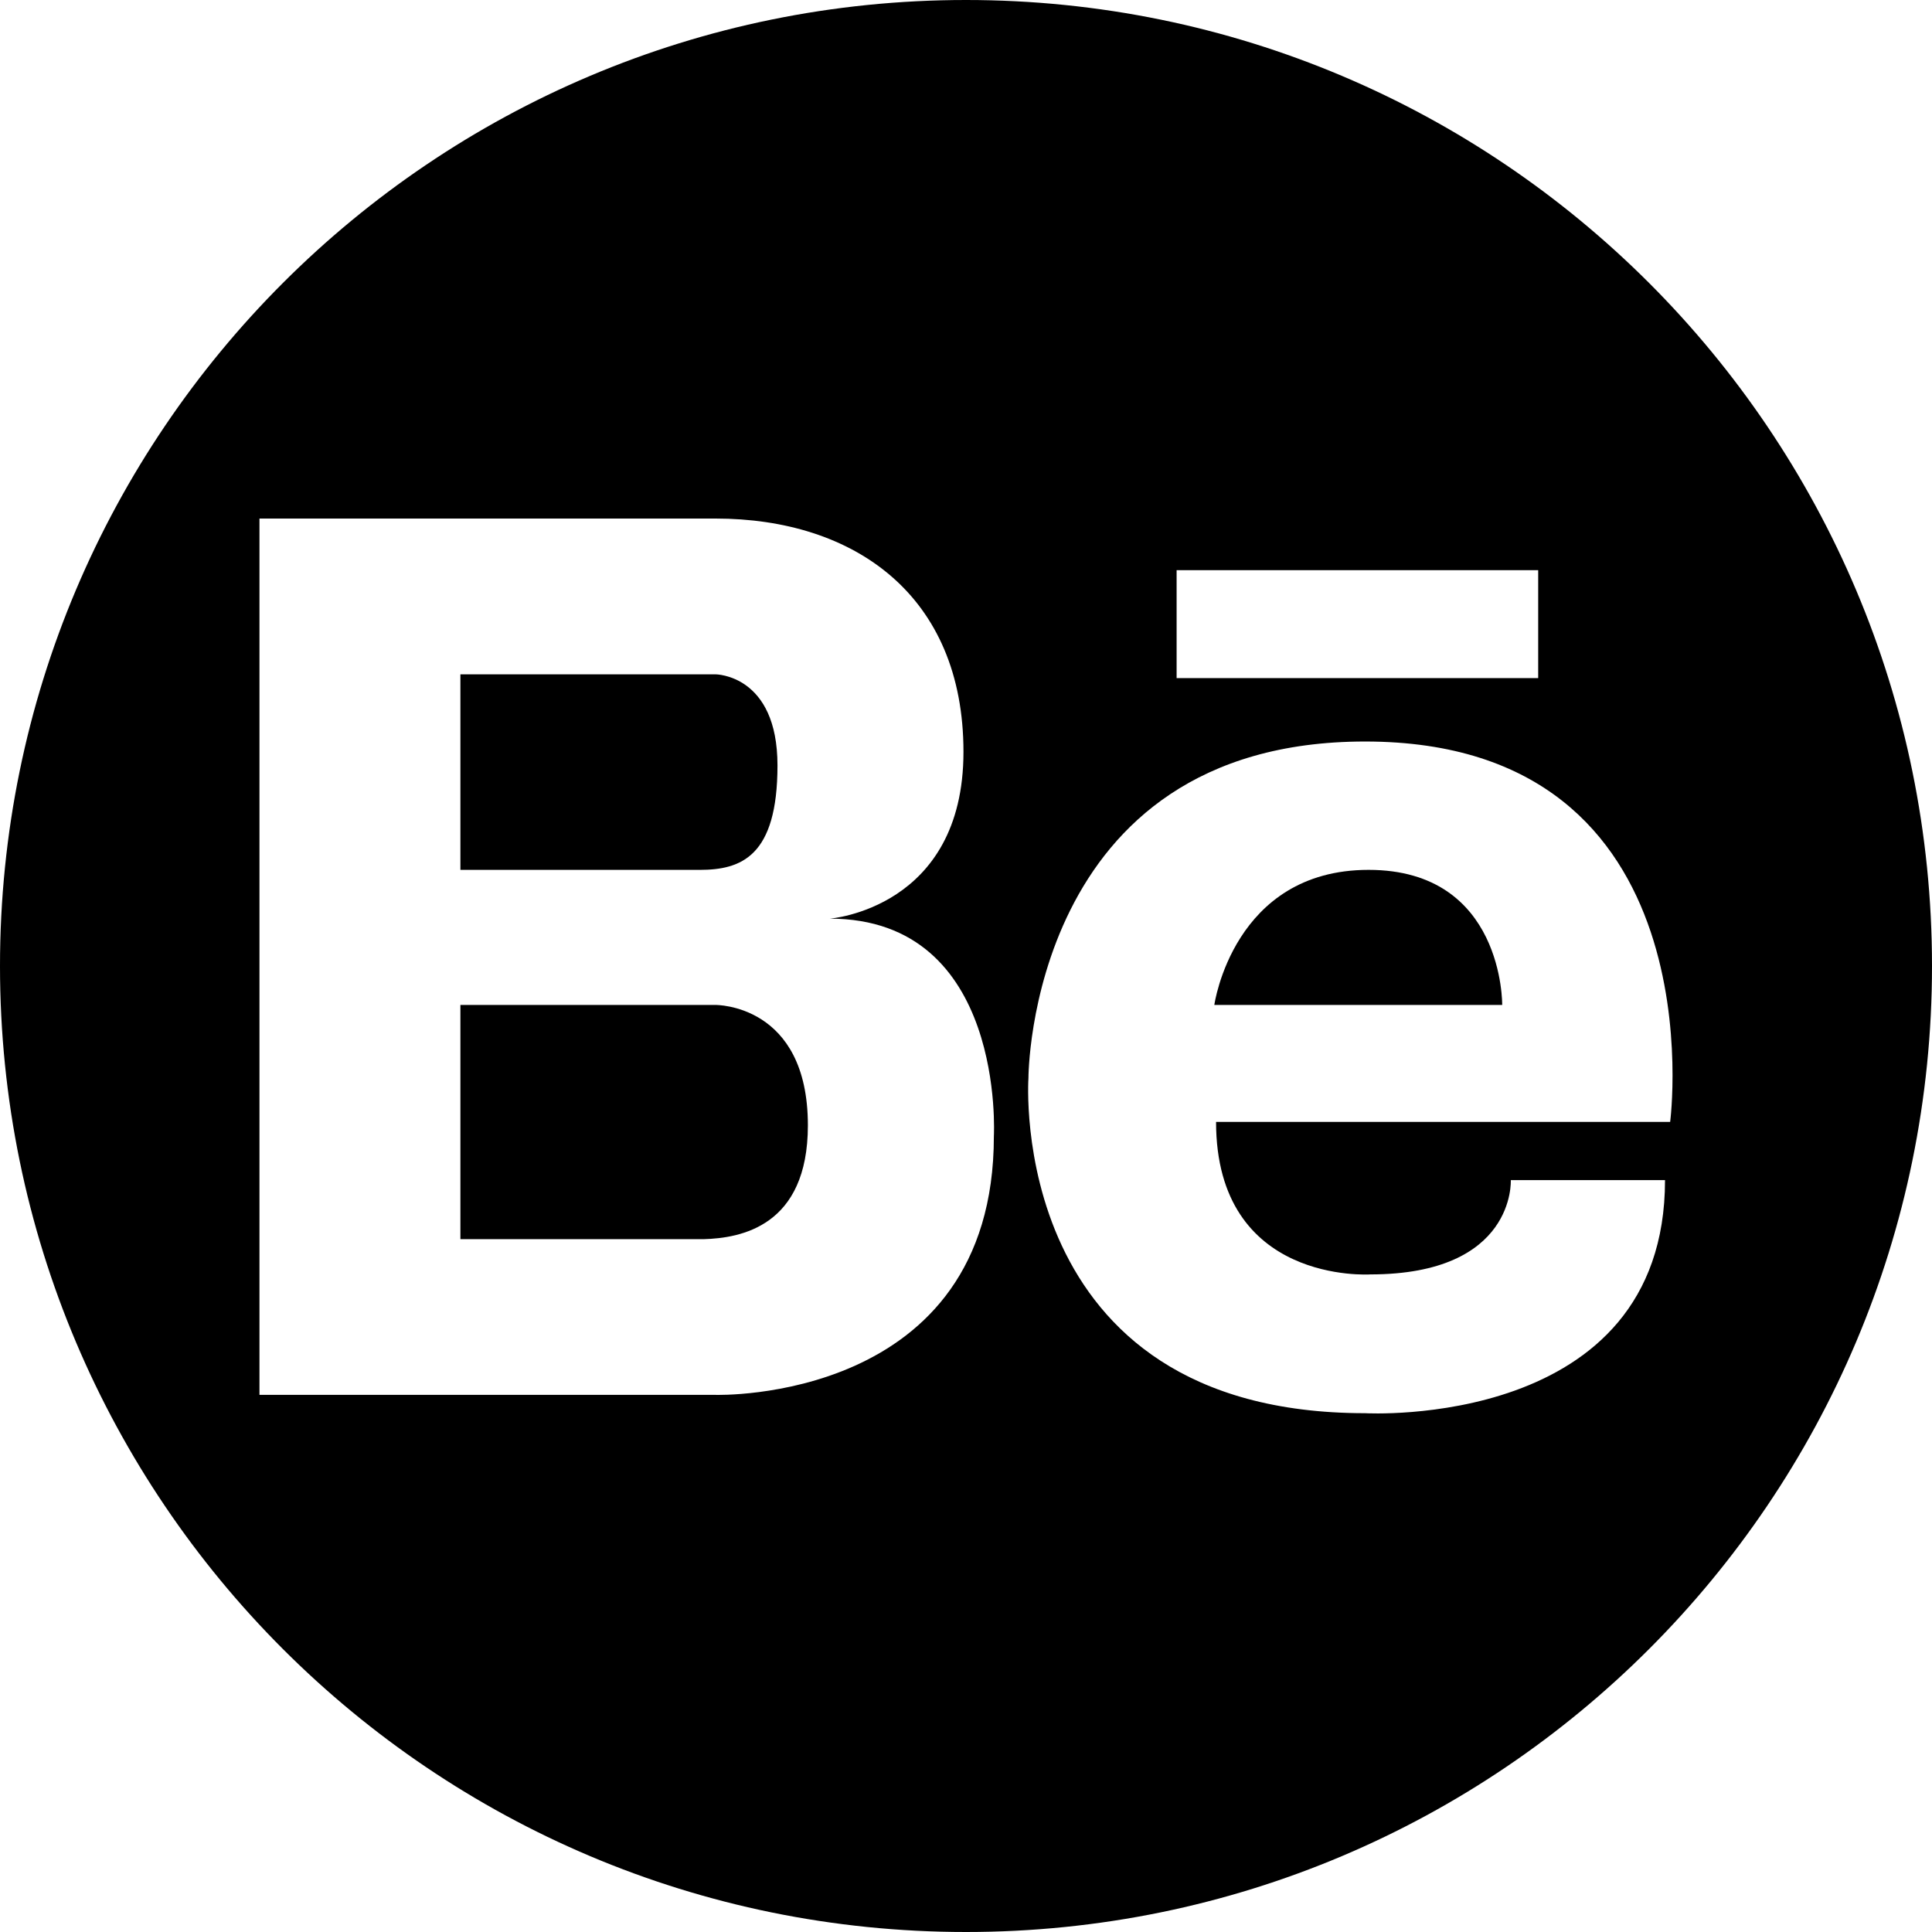
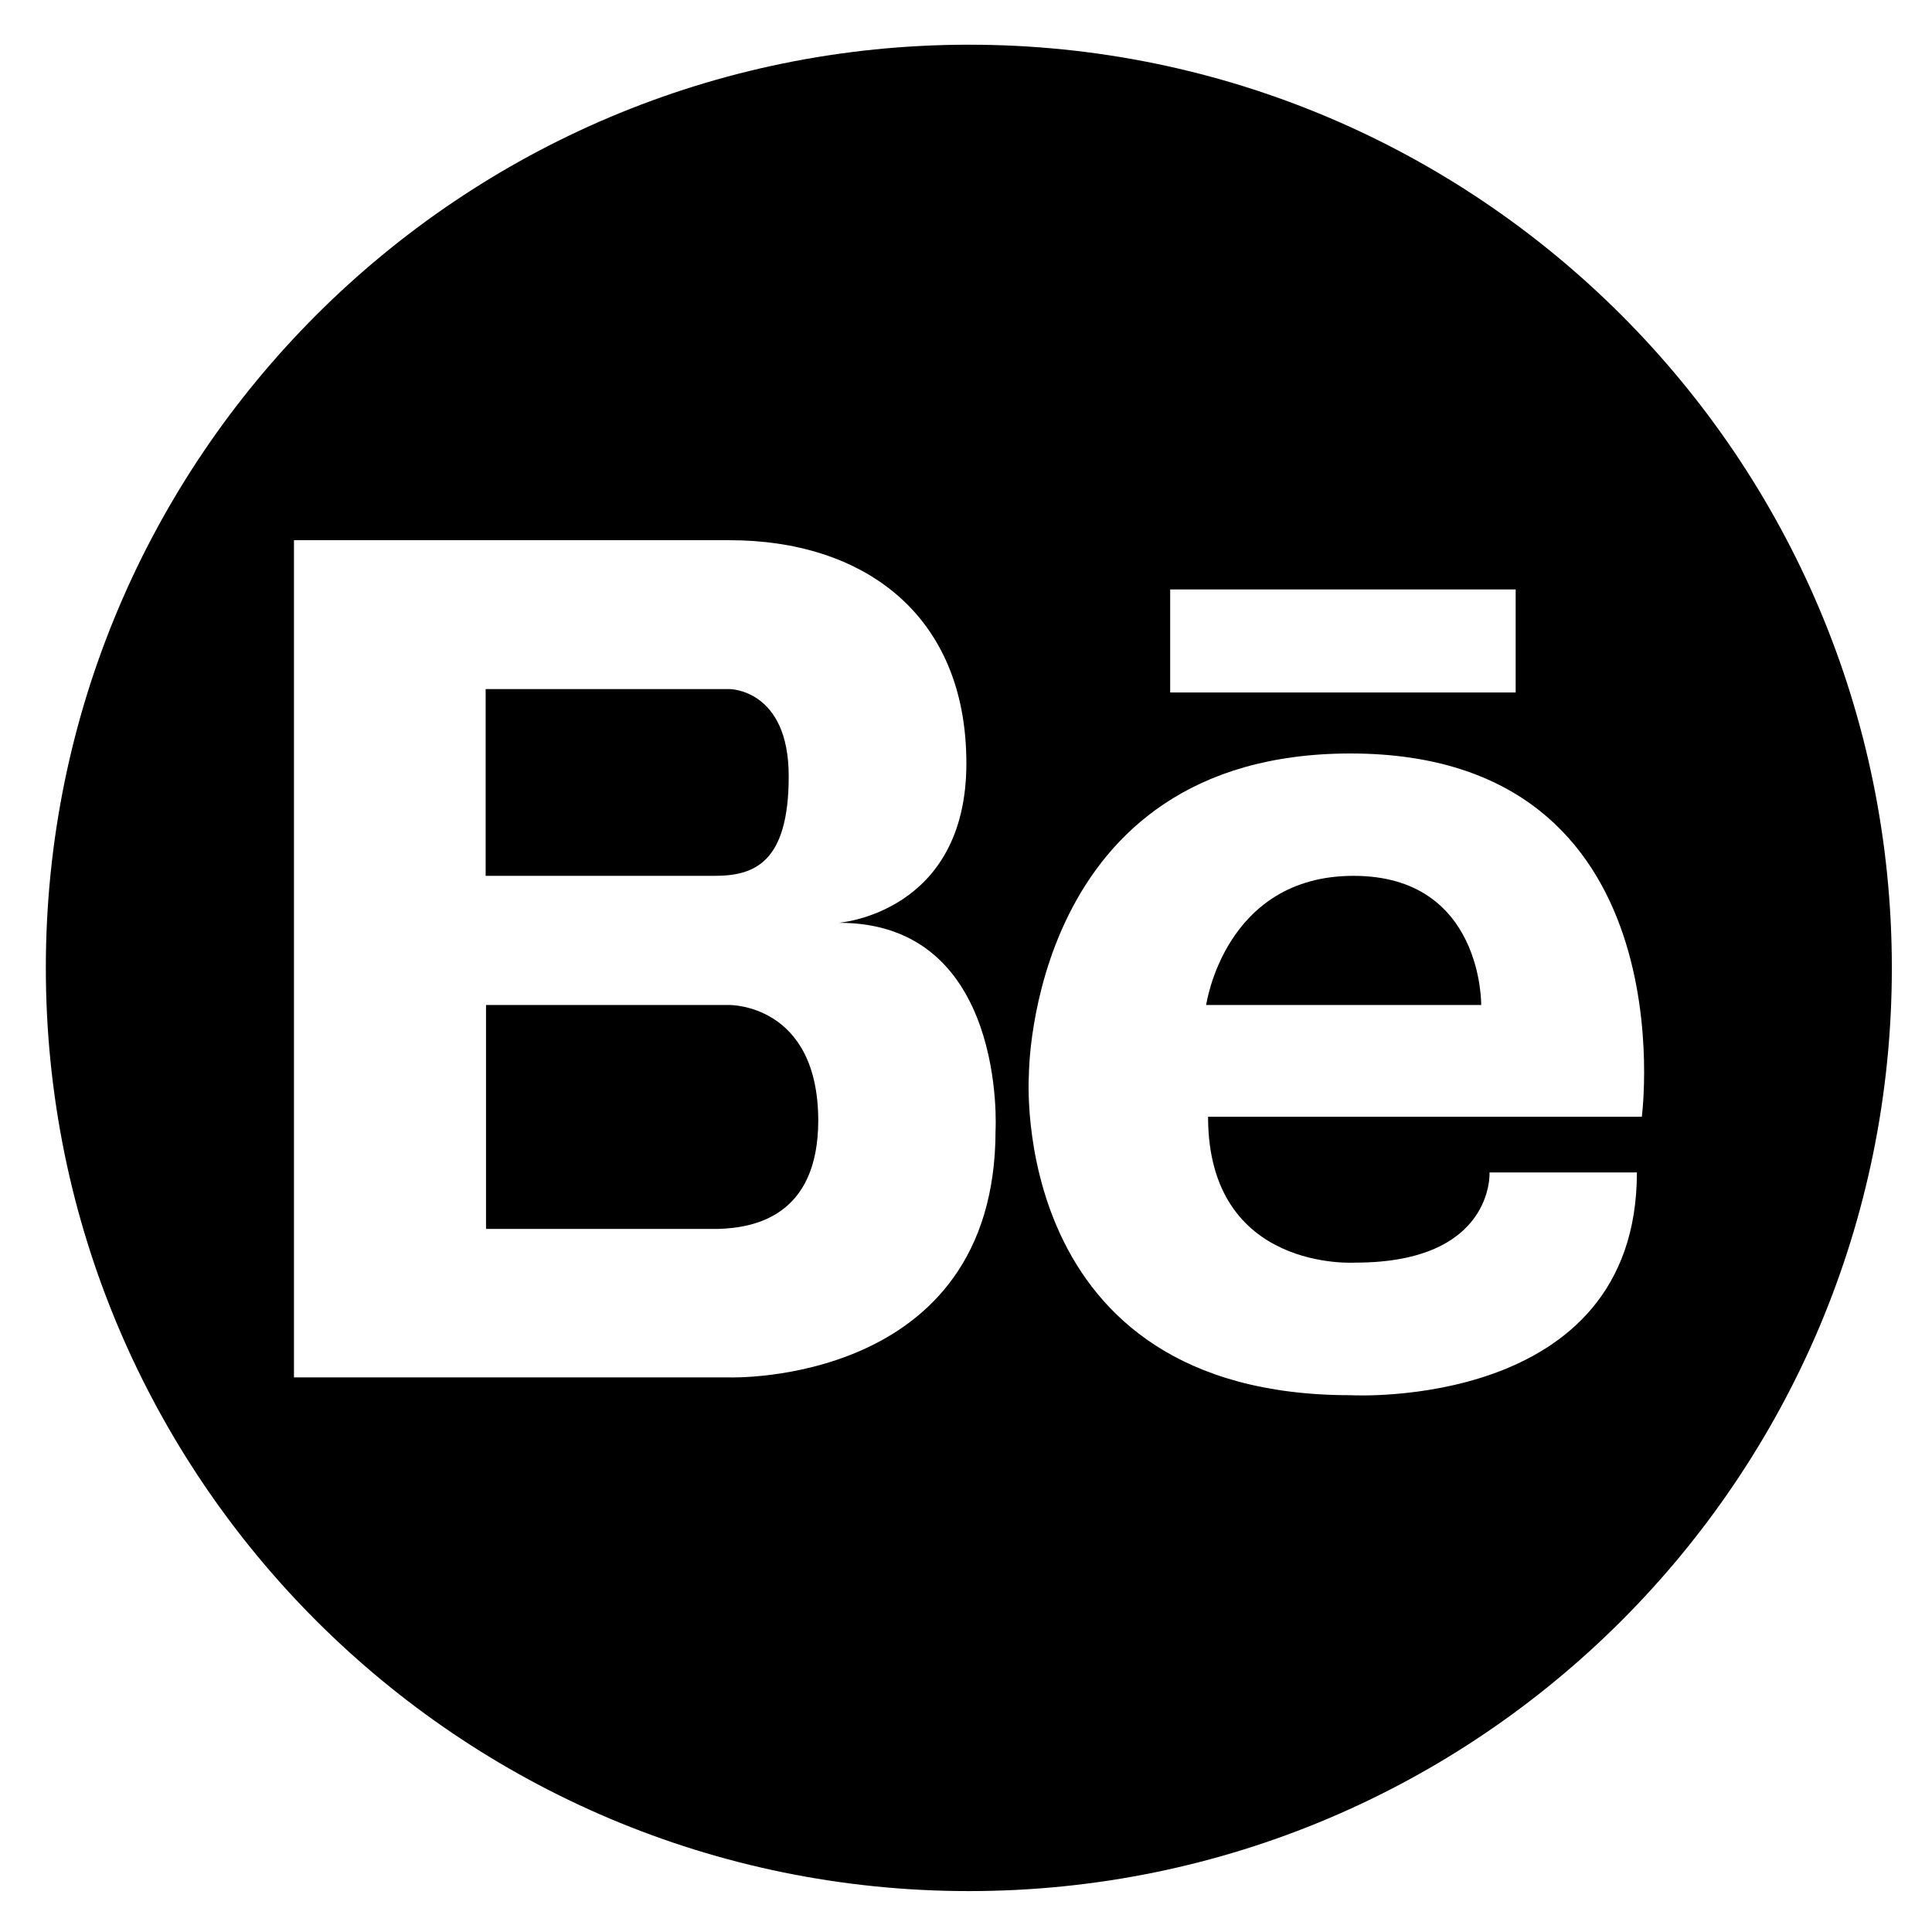
- <svg xmlns="http://www.w3.org/2000/svg" version="1.1" id="Capa_1" x="0px" y="0px" width="97.75px" height="97.75px" viewBox="0 0 97.75 97.75" style="enable-background:new 0 0 97.75 97.75;" xml:space="preserve">
+ <svg xmlns="http://www.w3.org/2000/svg" version="1.1" id="Capa_1" x="0px" y="0px" viewBox="0 0 510 510" style="enable-background:new 0 0 510 510;" xml:space="preserve">
  <g>
    <g>
-       <path d="M39.337,38.729c0-4.611-3.137-4.611-3.137-4.611h-1.661H23.294v9.894H35.4C37.492,44.011,39.337,43.342,39.337,38.729z" />
-       <path d="M36.201,50.846H23.294v11.85h12.311c1.852-0.053,5.27-0.633,5.27-5.76C40.875,50.784,36.201,50.846,36.201,50.846z" />
-       <path d="M69.243,44.011c-6.849,0-7.804,6.835-7.804,6.835h14.565C76.005,50.846,76.092,44.011,69.243,44.011z" />
-       <path d="M48.875,0C21.882,0,0,21.883,0,48.875S21.882,97.75,48.875,97.75S97.75,75.867,97.75,48.875S75.868,0,48.875,0z     M59.531,28.848h18.294v5.46H59.531V28.848z M50.285,57.486c0,13.533-14.084,13.088-14.084,13.088H23.294h-0.379h-9.787V26.236    h9.787h0.379H36.2c7.012,0,12.547,3.871,12.547,11.805c0,7.935-6.766,8.438-6.766,8.438C50.9,46.479,50.285,57.486,50.285,57.486z     M69.33,64.479c7.37,0,7.109-4.77,7.109-4.77h7.803c0,12.659-15.172,11.792-15.172,11.792c-18.207,0-17.036-16.95-17.036-16.95    S52.02,37.517,69.068,37.517c17.947,0,15.434,19.245,15.434,19.245H61.527C61.527,65.001,69.33,64.479,69.33,64.479z" />
+       <path d="M208.2,204.9c0-23-15.6-23-15.6-23h-8.3h-56.1v49.3h60.4C199,231.2,208.2,227.9,208.2,204.9z" />
+       <path d="M192.6,265.3h-64.3v59.1h61.4c9.2-0.3,26.3-3.2,26.3-28.7C215.9,265,192.6,265.3,192.6,265.3z" />
+       <path d="M357.3,231.2c-34.1,0-38.9,34.1-38.9,34.1H391C391,265.3,391.5,231.2,357.3,231.2z" />
+       <path d="M255.8,11.8c-134.6,0-243.7,109.1-243.7,243.7s109.1,243.7,243.7,243.7S499.4,390,499.4,255.5S390.3,11.8,255.8,11.8z     M308.9,155.6h91.2v27.2h-91.2L308.9,155.6L308.9,155.6z M262.8,298.4c0,67.5-70.2,65.2-70.2,65.2h-64.3h-1.9H77.6v-221h48.8h1.9    h64.3c35,0,62.5,19.3,62.5,58.9s-33.7,42.1-33.7,42.1C265.9,243.5,262.8,298.4,262.8,298.4z M357.8,333.3    c36.7,0,35.4-23.8,35.4-23.8h38.9c0,63.1-75.6,58.8-75.6,58.8c-90.8,0-84.9-84.5-84.9-84.5s-0.1-84.9,84.9-84.9    c89.5,0,76.9,95.9,76.9,95.9H318.9C318.9,335.9,357.8,333.3,357.8,333.3z" />
    </g>
  </g>
-   <g>
- </g>
-   <g>
- </g>
-   <g>
- </g>
-   <g>
- </g>
-   <g>
- </g>
-   <g>
- </g>
-   <g>
- </g>
-   <g>
- </g>
-   <g>
- </g>
-   <g>
- </g>
-   <g>
- </g>
-   <g>
- </g>
-   <g>
- </g>
-   <g>
- </g>
-   <g>
- </g>
</svg>
